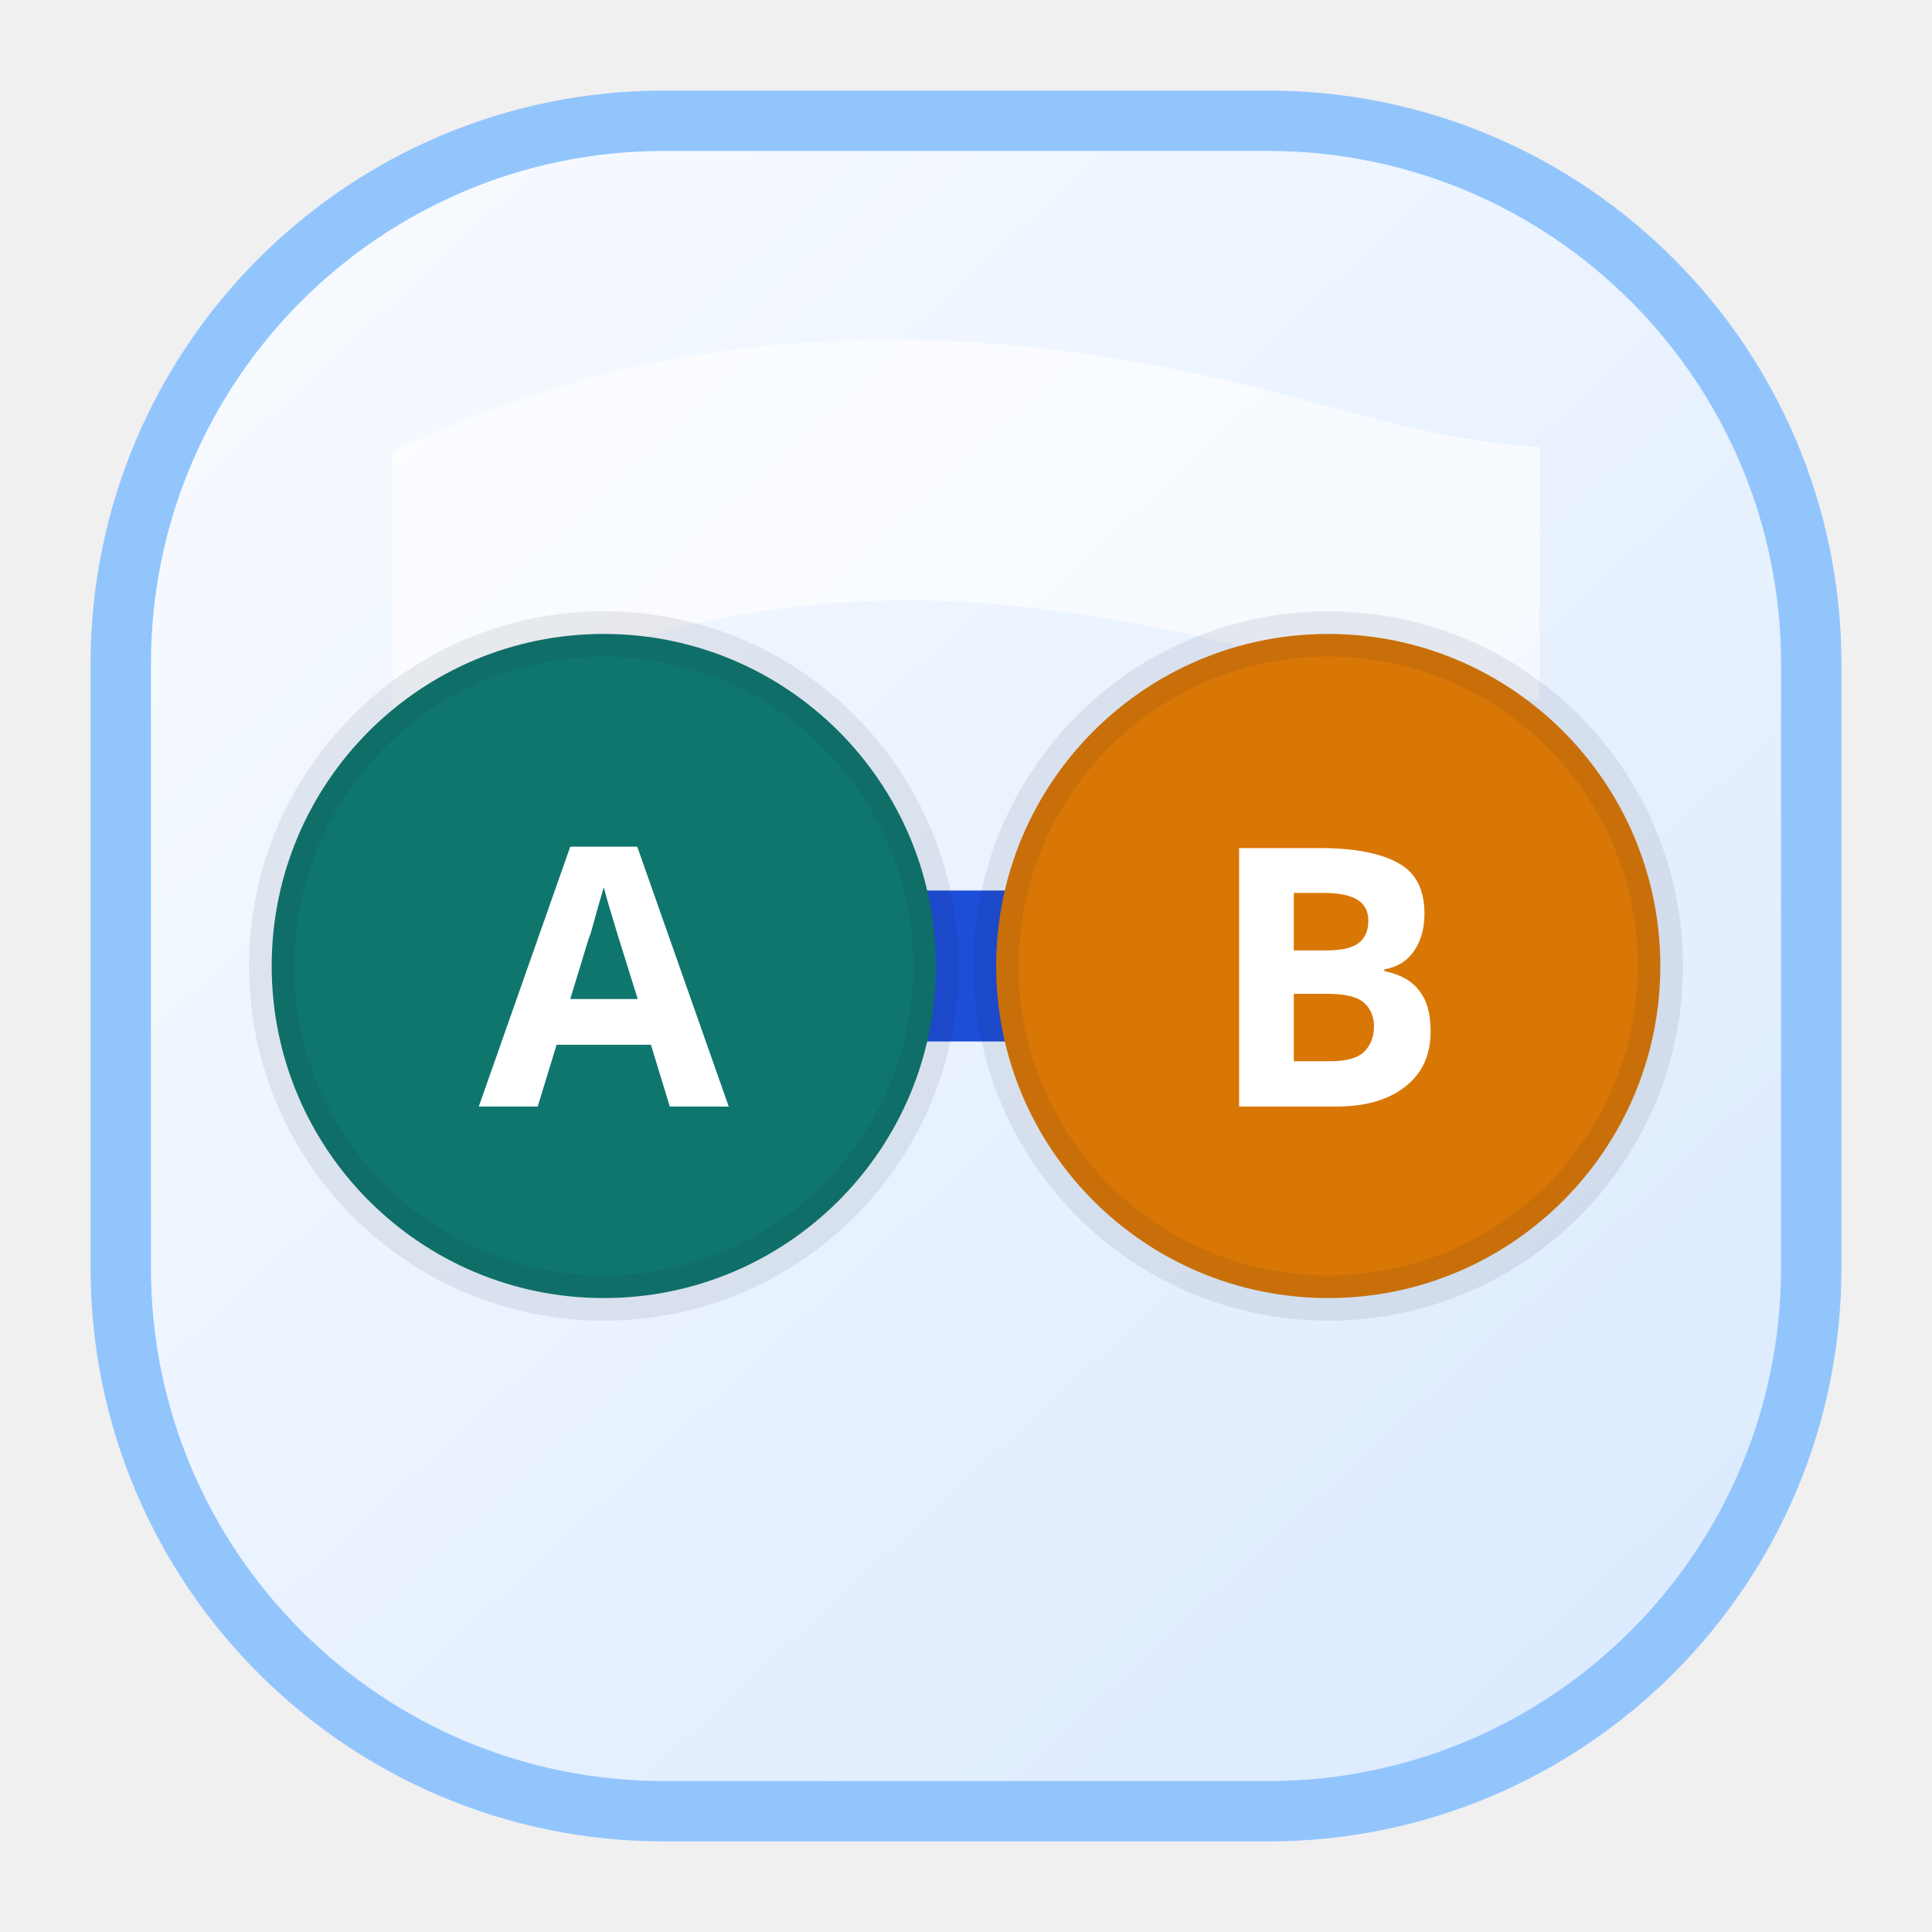
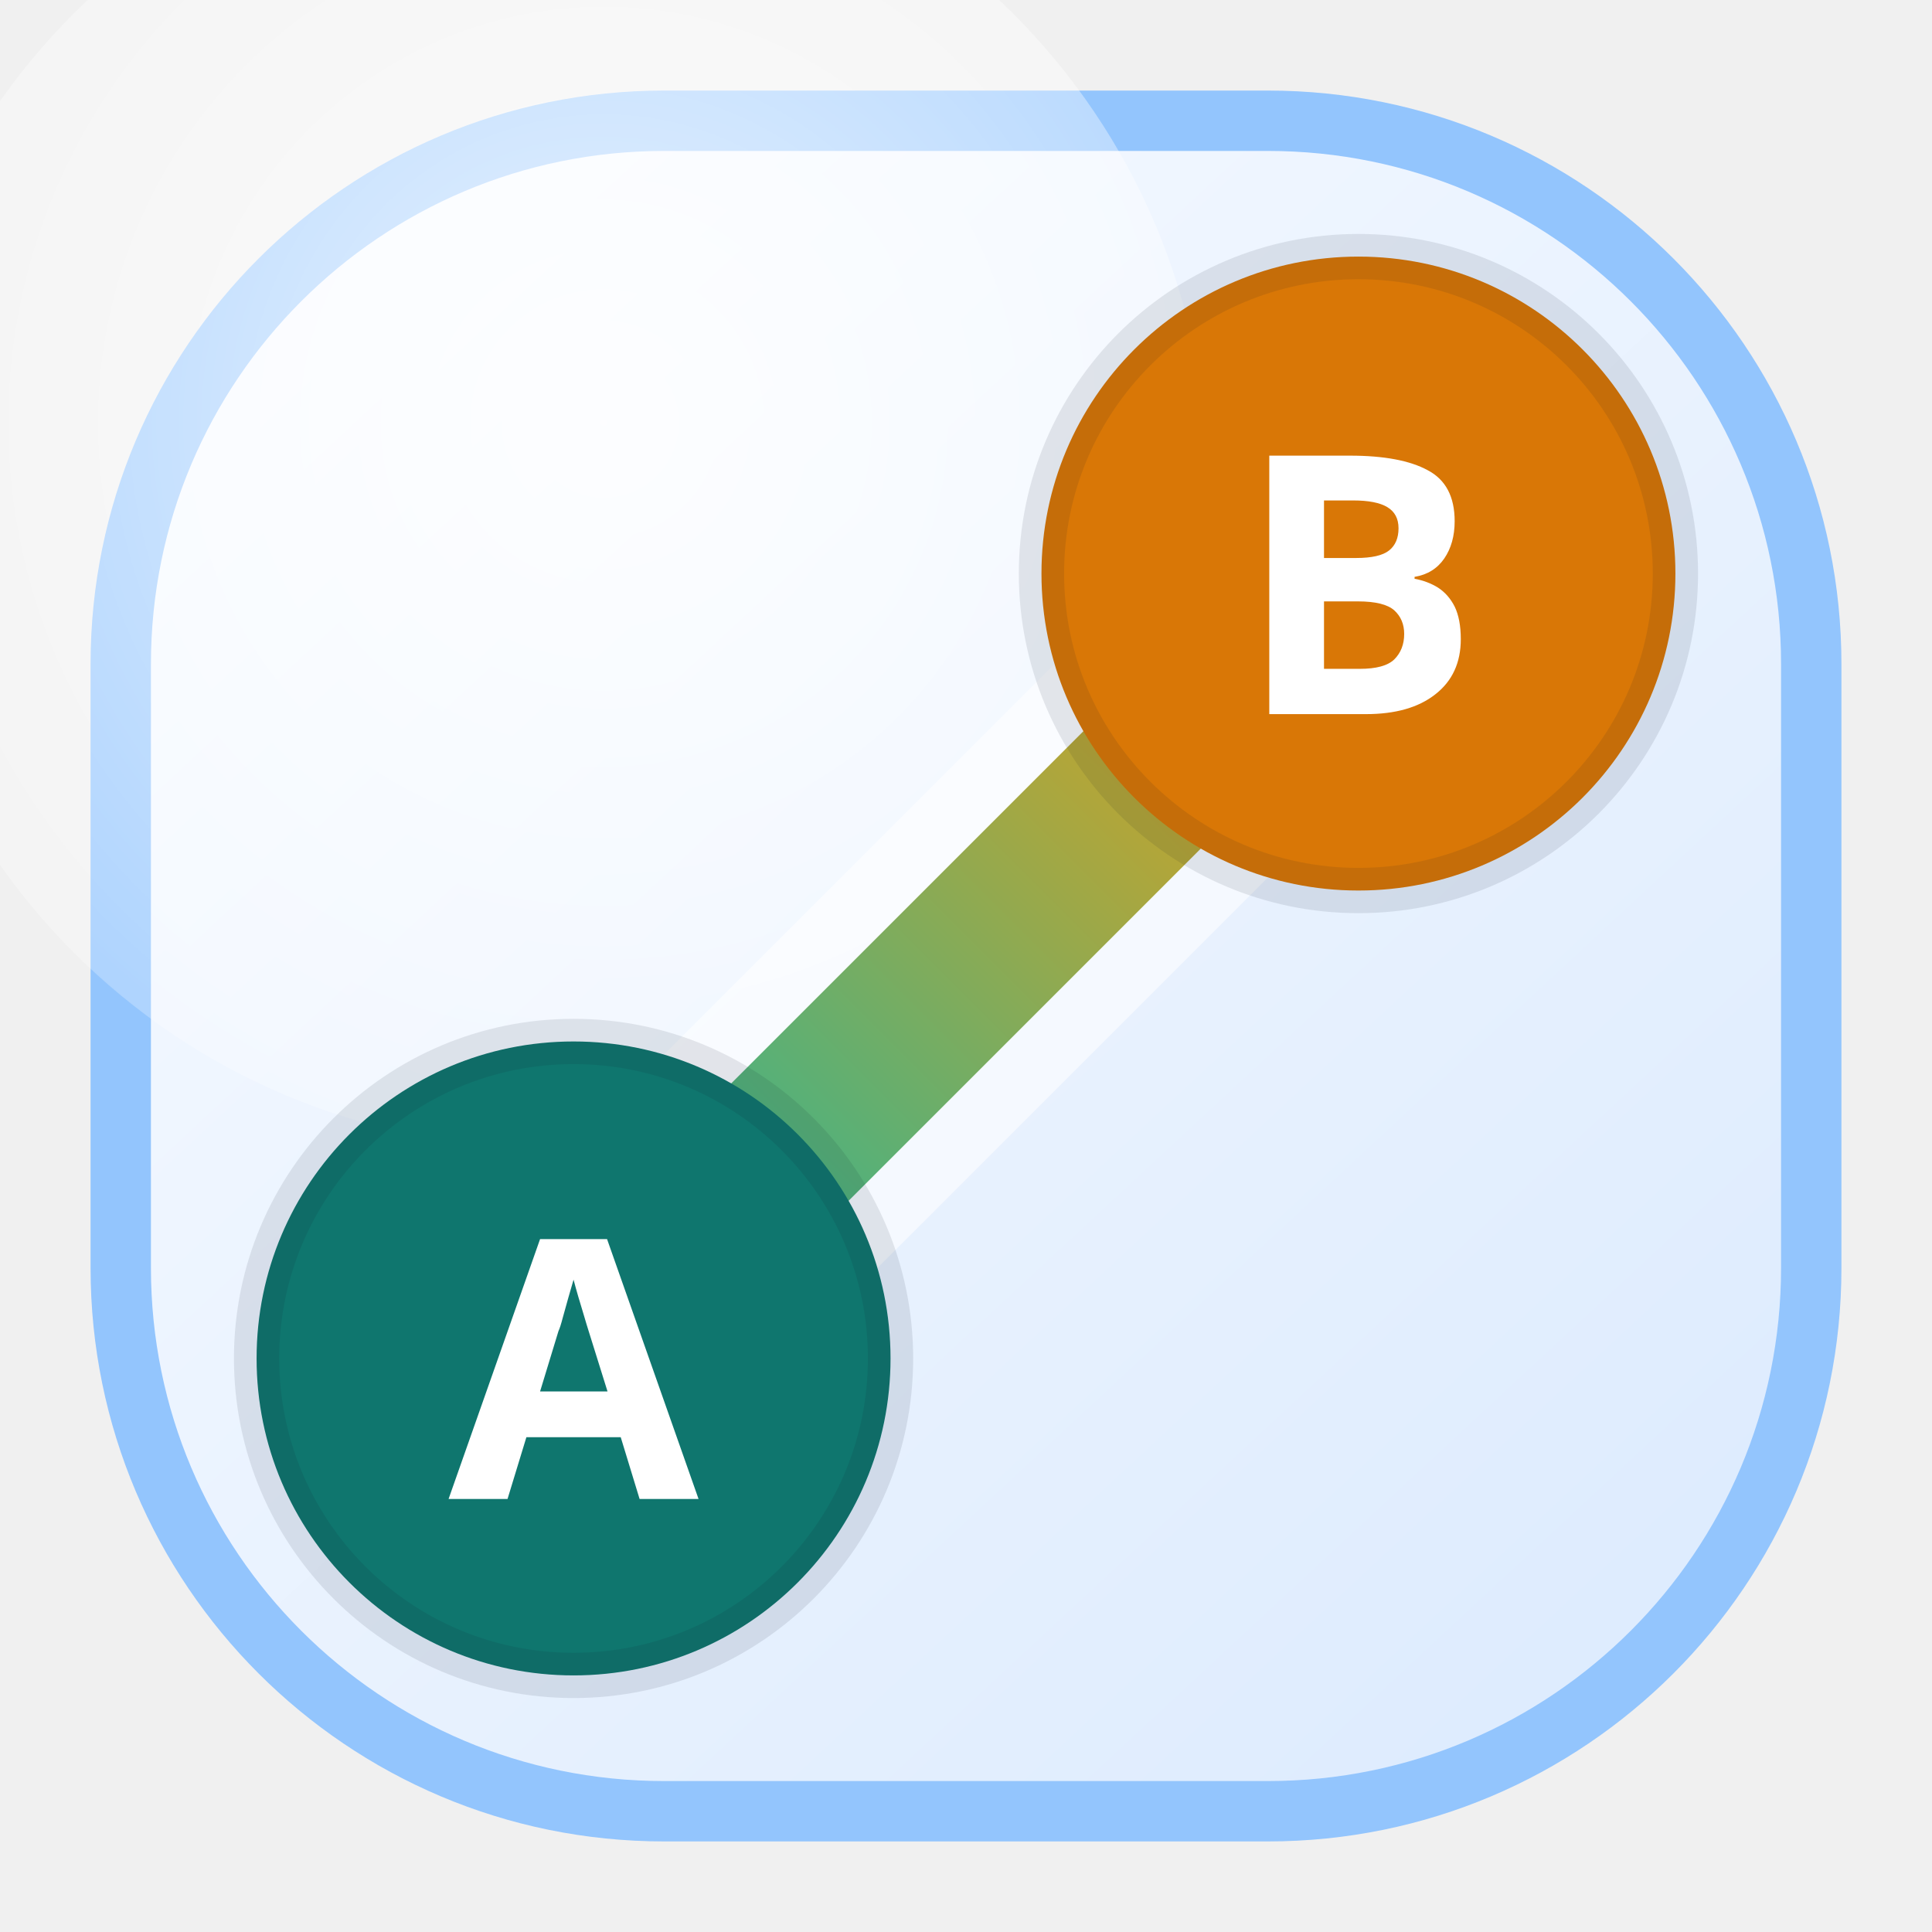
<svg xmlns="http://www.w3.org/2000/svg" viewBox="0 0 64 64">
  <defs>
-     <linearGradient id="bg" x1="8" x2="56" y1="6" y2="58" gradientUnits="userSpaceOnUse">
+     <linearGradient id="bg" x1="6" x2="58" y1="4" y2="60" gradientUnits="userSpaceOnUse">
      <stop offset="0" stop-color="#f8fbff" />
      <stop offset="1" stop-color="#dbeafe" />
    </linearGradient>
+     <radialGradient id="shine" cx="20" cy="14" r="36" gradientUnits="userSpaceOnUse">
+       <stop offset="0" stop-color="#ffffff" stop-opacity="0.95" />
+       <stop offset="1" stop-color="#ffffff" stop-opacity="0" />
+     </radialGradient>
+     <linearGradient id="edge" x1="19" x2="45" y1="45" y2="19" gradientUnits="userSpaceOnUse">
+       <stop offset="0" stop-color="#14b8a6" />
+       <stop offset="1" stop-color="#f59e0b" />
+     </linearGradient>
  </defs>
  <rect width="56" height="56" x="4" y="4" rx="18" fill="url(#bg)" stroke="#93c5fd" stroke-width="2" />
-   <path fill="#ffffff" fill-opacity="0.6" d="M13 15c8.7-4.3 18.7-4.9 30-1.8 2.4.6 4.7 1.4 8 1.6v8.4c-5.8-.4-10.2-2.3-17.1-3.1-7.5-.8-14.4.7-20.9 4.7Z" />
-   <path d="M24 32h16" fill="none" stroke="#1d4ed8" stroke-linecap="round" stroke-width="5" />
-   <circle cx="20" cy="32" r="11" fill="#0f766e" stroke="#0f172a" stroke-opacity="0.08" stroke-width="1.5" />
-   <circle cx="44" cy="32" r="11" fill="#d97706" stroke="#0f172a" stroke-opacity="0.08" stroke-width="1.5" />
-   <text x="20" y="32" fill="#ffffff" font-family="Avenir Next, Trebuchet MS, Segoe UI, sans-serif" font-size="12" font-weight="700" text-anchor="middle" dominant-baseline="central">
+   <circle cx="18" cy="16" r="22" fill="url(#shine)" opacity="0.85" />
+   <path d="M19 45L45 19" fill="none" stroke="#ffffff" stroke-linecap="round" stroke-opacity="0.55" stroke-width="10" />
+   <path d="M19 45L45 19" fill="none" stroke="url(#edge)" stroke-linecap="round" stroke-width="5.5" />
+   <circle cx="19" cy="45" r="10.5" fill="#0f766e" stroke="#0f172a" stroke-opacity="0.1" stroke-width="1.5" />
+   <circle cx="45" cy="19" r="10.5" fill="#d97706" stroke="#0f172a" stroke-opacity="0.1" stroke-width="1.5" />
+   <text x="19" y="45" fill="#ffffff" font-family="Avenir Next, Trebuchet MS, Segoe UI, sans-serif" font-size="12" font-weight="700" text-anchor="middle" dominant-baseline="central">
    A
  </text>
-   <text x="44" y="32" fill="#ffffff" font-family="Avenir Next, Trebuchet MS, Segoe UI, sans-serif" font-size="12" font-weight="700" text-anchor="middle" dominant-baseline="central">
+   <text x="45" y="19" fill="#ffffff" font-family="Avenir Next, Trebuchet MS, Segoe UI, sans-serif" font-size="12" font-weight="700" text-anchor="middle" dominant-baseline="central">
    B
  </text>
</svg>
